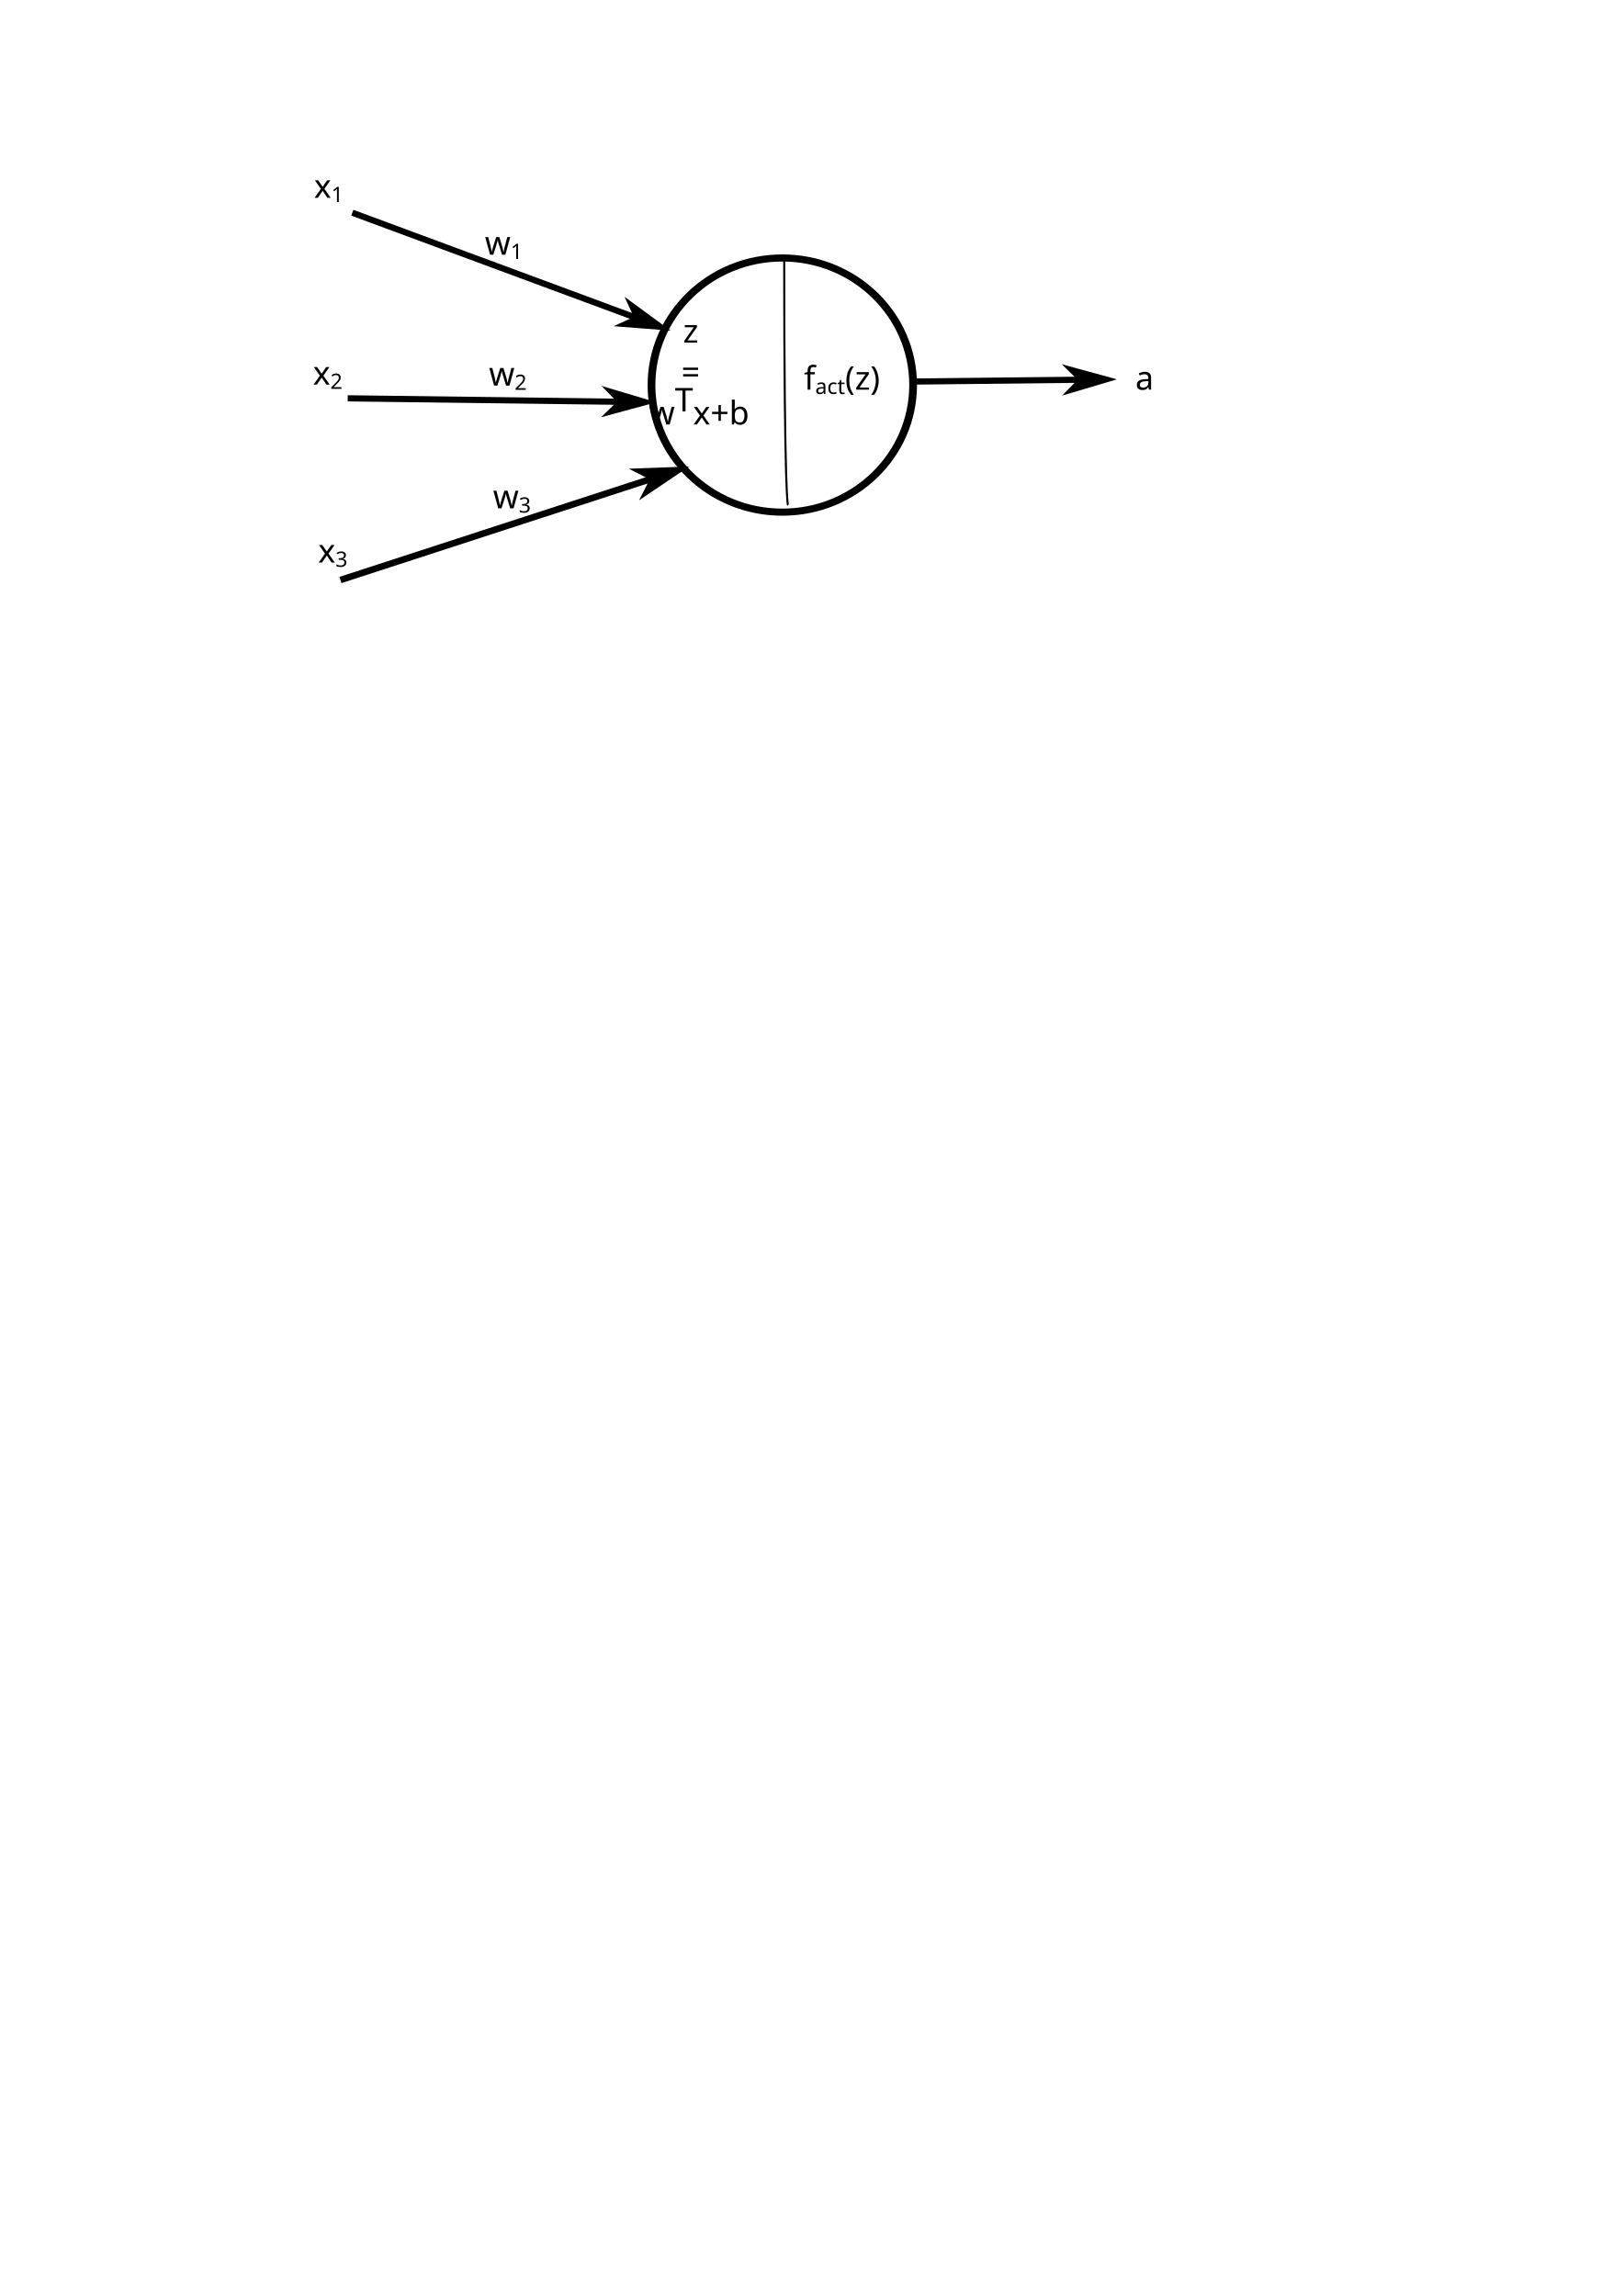
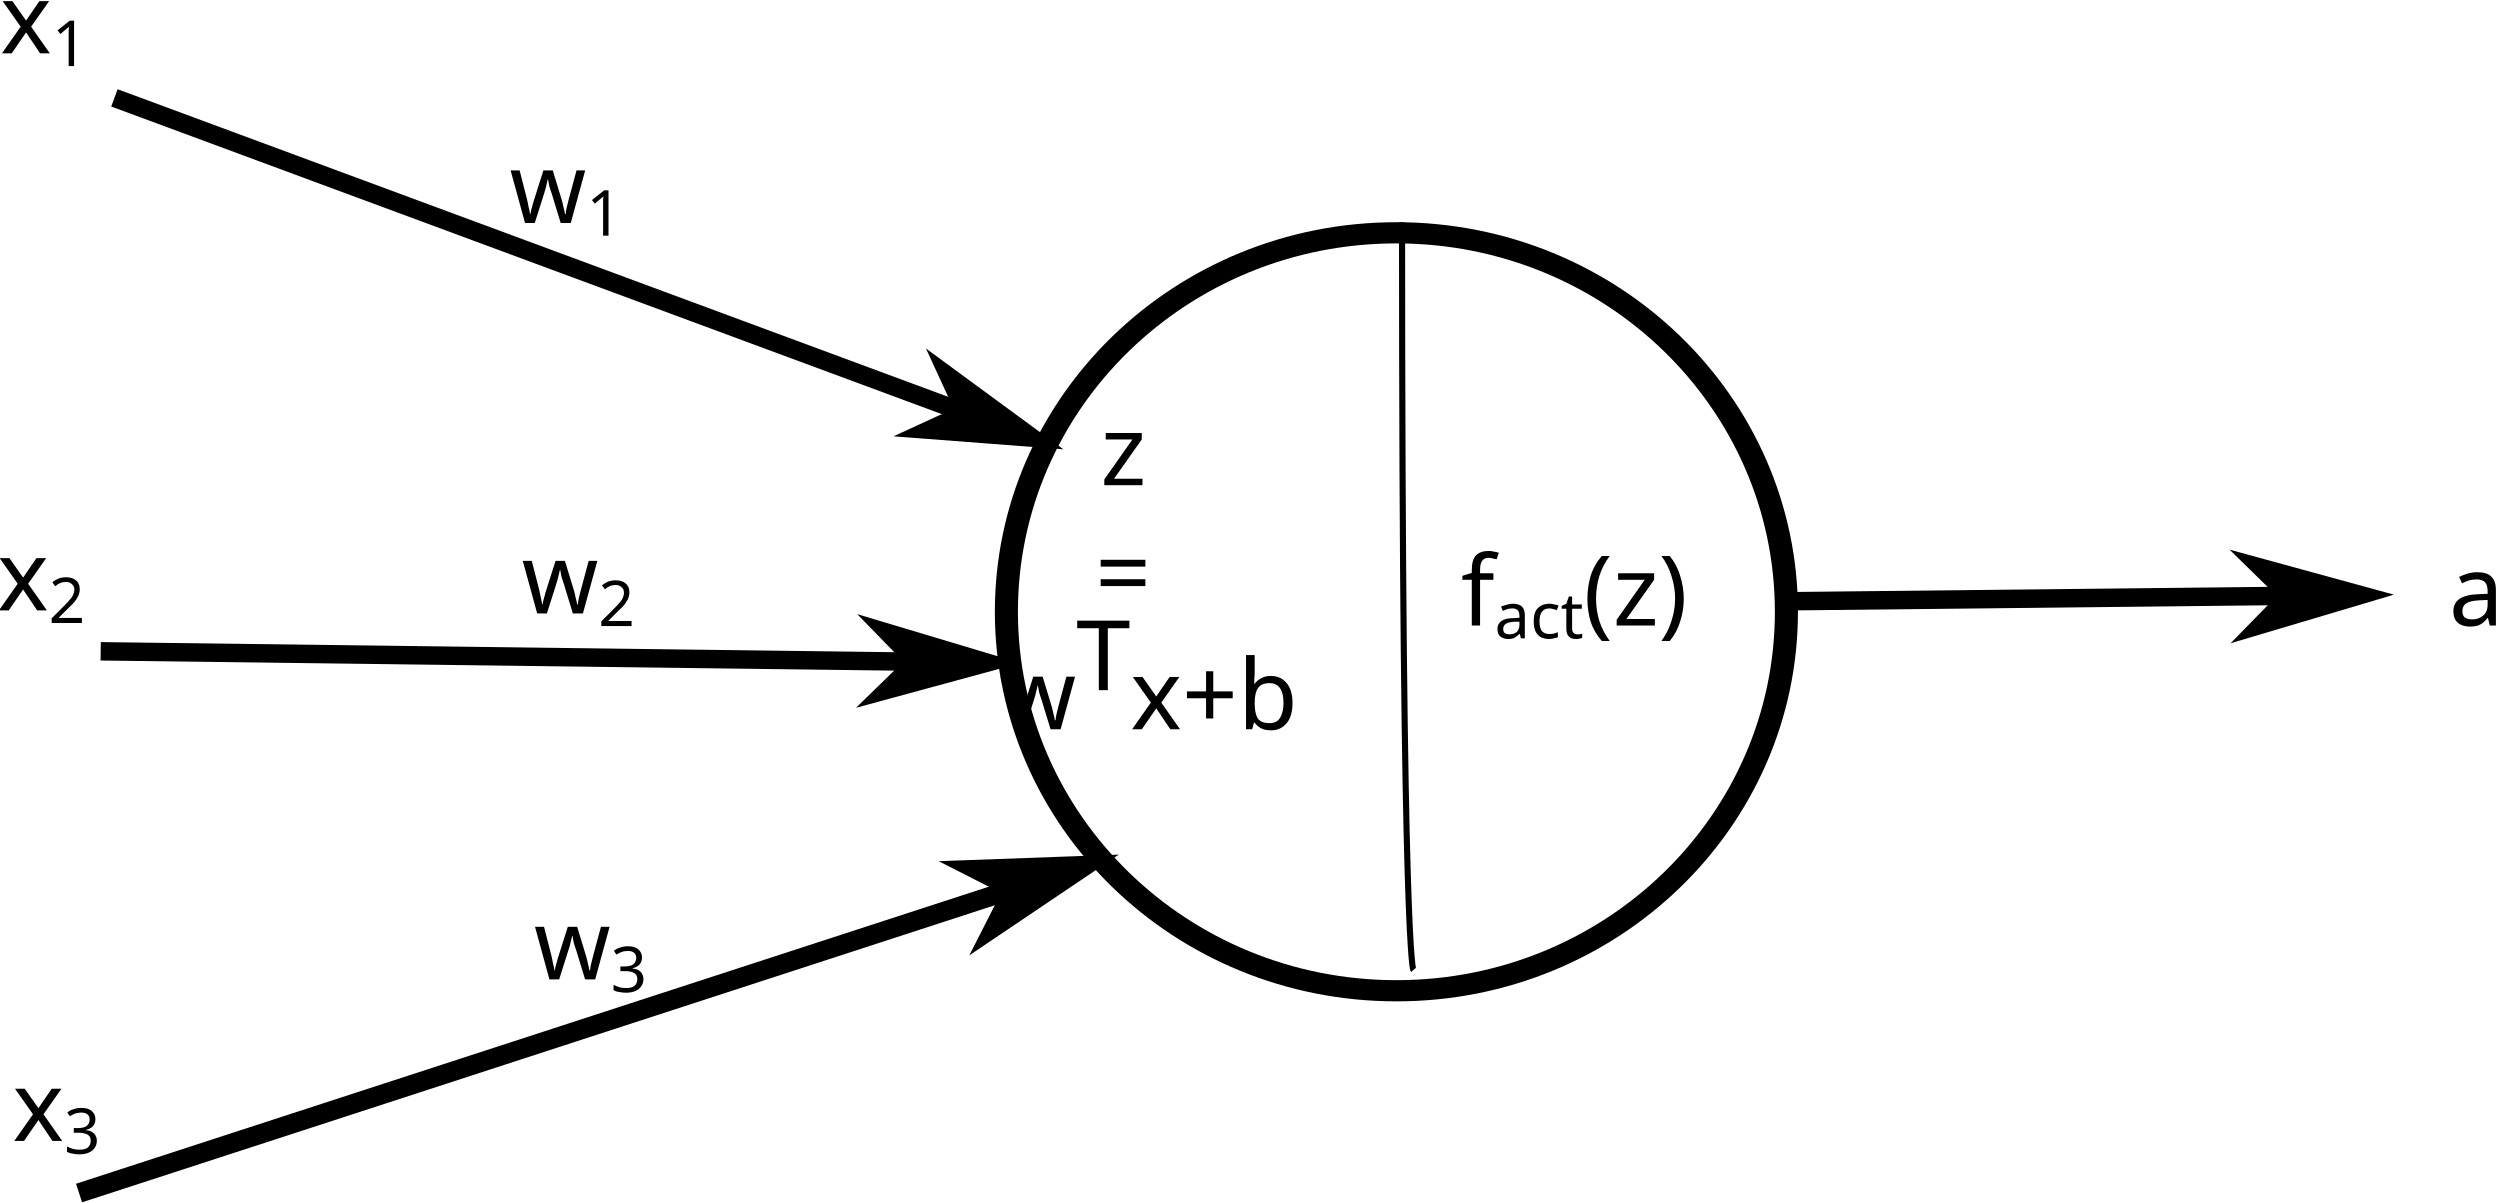
- <svg xmlns="http://www.w3.org/2000/svg" width="210mm" height="297mm" viewBox="0 0 210 297" version="1.1" id="svg8">
+ <svg xmlns="http://www.w3.org/2000/svg" width="108.45mm" height="52.156mm" viewBox="0 0 108.45 52.156" version="1.1" id="svg8">
  <defs id="defs2">
-     <marker style="overflow:visible;" id="marker5686" refX="0.0" refY="0.0" orient="auto">
-       <path transform="scale(0.4) rotate(180) translate(10,0)" style="fill-rule:evenodd;stroke:#000000;stroke-width:1pt;stroke-opacity:1;fill:#000000;fill-opacity:1" d="M 0.0,0.0 L 5.0,-5.0 L -12.5,0.0 L 5.0,5.0 L 0.0,0.0 z " id="path5684" />
+     <marker style="overflow:visible" id="marker5686" refX="0" refY="0" orient="auto">
+       <path transform="matrix(-0.4,0,0,-0.4,-4,0)" style="fill:#000000;fill-opacity:1;fill-rule:evenodd;stroke:#000000;stroke-width:1pt;stroke-opacity:1" d="M 0,0 5,-5 -12.5,0 5,5 Z" id="path5684" />
    </marker>
-     <marker style="overflow:visible;" id="marker5494" refX="0.0" refY="0.0" orient="auto">
-       <path transform="scale(0.4) rotate(180) translate(10,0)" style="fill-rule:evenodd;stroke:#000000;stroke-width:1pt;stroke-opacity:1;fill:#000000;fill-opacity:1" d="M 0.0,0.0 L 5.0,-5.0 L -12.5,0.0 L 5.0,5.0 L 0.0,0.0 z " id="path5492" />
+     <marker style="overflow:visible" id="marker5494" refX="0" refY="0" orient="auto">
+       <path transform="matrix(-0.4,0,0,-0.4,-4,0)" style="fill:#000000;fill-opacity:1;fill-rule:evenodd;stroke:#000000;stroke-width:1pt;stroke-opacity:1" d="M 0,0 5,-5 -12.5,0 5,5 Z" id="path5492" />
    </marker>
-     <marker style="overflow:visible;" id="marker5424" refX="0.0" refY="0.0" orient="auto">
-       <path transform="scale(0.4) rotate(180) translate(10,0)" style="fill-rule:evenodd;stroke:#000000;stroke-width:1pt;stroke-opacity:1;fill:#000000;fill-opacity:1" d="M 0.0,0.0 L 5.0,-5.0 L -12.5,0.0 L 5.0,5.0 L 0.0,0.0 z " id="path5422" />
+     <marker style="overflow:visible" id="marker5424" refX="0" refY="0" orient="auto">
+       <path transform="matrix(-0.4,0,0,-0.4,-4,0)" style="fill:#000000;fill-opacity:1;fill-rule:evenodd;stroke:#000000;stroke-width:1pt;stroke-opacity:1" d="M 0,0 5,-5 -12.5,0 5,5 Z" id="path5422" />
    </marker>
-     <marker style="overflow:visible;" id="marker4944" refX="0.0" refY="0.0" orient="auto">
-       <path transform="scale(0.2) rotate(180) translate(6,0)" style="fill-rule:evenodd;stroke:#000000;stroke-width:1pt;stroke-opacity:1;fill:#000000;fill-opacity:1" d="M 0.0,0.0 L 5.0,-5.0 L -12.5,0.0 L 5.0,5.0 L 0.0,0.0 z " id="path4942" />
+     <marker style="overflow:visible" id="marker4944" refX="0" refY="0" orient="auto">
+       <path transform="matrix(-0.2,0,0,-0.2,-1.2,0)" style="fill:#000000;fill-opacity:1;fill-rule:evenodd;stroke:#000000;stroke-width:1pt;stroke-opacity:1" d="M 0,0 5,-5 -12.5,0 5,5 Z" id="path4942" />
    </marker>
-     <marker orient="auto" refY="0.0" refX="0.0" id="Arrow1Mend" style="overflow:visible;">
-       <path id="path4533" d="M 0.0,0.0 L 5.0,-5.0 L -12.5,0.0 L 5.0,5.0 L 0.0,0.0 z " style="fill-rule:evenodd;stroke:#000000;stroke-width:1pt;stroke-opacity:1;fill:#000000;fill-opacity:1" transform="scale(0.4) rotate(180) translate(10,0)" />
+     <marker orient="auto" refY="0" refX="0" id="Arrow1Mend" style="overflow:visible">
+       <path id="path4533" d="M 0,0 5,-5 -12.5,0 5,5 Z" style="fill:#000000;fill-opacity:1;fill-rule:evenodd;stroke:#000000;stroke-width:1pt;stroke-opacity:1" transform="matrix(-0.4,0,0,-0.4,-4,0)" />
    </marker>
-     <marker orient="auto" refY="0.0" refX="0.0" id="Arrow2Lend" style="overflow:visible;">
-       <path id="path4545" style="fill-rule:evenodd;stroke-width:0.625;stroke-linejoin:round;stroke:#000000;stroke-opacity:1;fill:#000000;fill-opacity:1" d="M 8.719,4.034 L -2.207,0.016 L 8.719,-4.002 C 6.973,-1.63 6.983,1.616 8.719,4.034 z " transform="scale(1.1) rotate(180) translate(1,0)" />
+     <marker orient="auto" refY="0" refX="0" id="Arrow2Lend" style="overflow:visible">
+       <path id="path4545" style="fill:#000000;fill-opacity:1;fill-rule:evenodd;stroke:#000000;stroke-width:0.625;stroke-linejoin:round;stroke-opacity:1" d="M 8.719,4.034 -2.207,0.016 8.719,-4.002 c -1.745,2.372 -1.735,5.617 -6e-7,8.035 z" transform="matrix(-1.1,0,0,-1.1,-1.1,0)" />
    </marker>
-     <marker orient="auto" refY="0.0" refX="0.0" id="Arrow1Lend" style="overflow:visible;">
-       <path id="path4527" d="M 0.0,0.0 L 5.0,-5.0 L -12.5,0.0 L 5.0,5.0 L 0.0,0.0 z " style="fill-rule:evenodd;stroke:#000000;stroke-width:1pt;stroke-opacity:1;fill:#000000;fill-opacity:1" transform="scale(0.8) rotate(180) translate(12.5,0)" />
+     <marker orient="auto" refY="0" refX="0" id="Arrow1Lend" style="overflow:visible">
+       <path id="path4527" d="M 0,0 5,-5 -12.5,0 5,5 Z" style="fill:#000000;fill-opacity:1;fill-rule:evenodd;stroke:#000000;stroke-width:1pt;stroke-opacity:1" transform="matrix(-0.8,0,0,-0.8,-10,0)" />
    </marker>
  </defs>
-   <g id="layer1">
+   <g id="layer1" transform="translate(-40.60321,-23.27139)">
    <g id="g4510" transform="matrix(1.000855,0,0,0.9192681,-0.08648322,-4.98696)">
      <ellipse style="fill:#000000;fill-opacity:0;fill-rule:nonzero;stroke:#000000;stroke-width:1;stroke-miterlimit:4;stroke-dasharray:none;stroke-opacity:1" ry="17.884" rx="16.904" cy="59.61" cx="101.179" id="path3699" />
      <path id="path4506" d="m 101.424,41.236 c 0,34.788 0.49,35.278 0.49,35.278" style="fill:none;stroke:#000000;stroke-width:0.265px;stroke-linecap:butt;stroke-linejoin:miter;stroke-opacity:1" />
    </g>
-     <path style="fill:none;stroke:#000000;stroke-width:0.8;stroke-linecap:butt;stroke-linejoin:miter;stroke-opacity:1;marker-end:url(#marker5494);stroke-miterlimit:4;stroke-dasharray:none" d="m 45.567,27.517 39.688,14.699" id="path4522" />
+     <path style="fill:none;stroke:#000000;stroke-width:0.8;stroke-linecap:butt;stroke-linejoin:miter;stroke-miterlimit:4;stroke-dasharray:none;stroke-opacity:1;marker-end:url(#marker5494)" d="m 45.567,27.517 39.688,14.699" id="path4522" />
    <path style="fill:none;stroke:#000000;stroke-width:0.8;stroke-linecap:butt;stroke-linejoin:miter;stroke-miterlimit:4;stroke-dasharray:none;stroke-opacity:1;marker-end:url(#marker5424)" d="m 44.971,51.525 38.324,0.49" id="path4922" />
    <path style="fill:none;stroke:#000000;stroke-width:0.846;stroke-linecap:butt;stroke-linejoin:miter;stroke-miterlimit:4;stroke-dasharray:none;stroke-opacity:1;marker-end:url(#Arrow1Mend)" d="M 44.032,75.025 87.551,60.861" id="path5384" />
    <text xml:space="preserve" style="font-style:normal;font-variant:normal;font-weight:normal;font-stretch:normal;font-size:4.586px;line-height:1.25;font-family:sans-serif;-inkscape-font-specification:'sans-serif, Normal';font-variant-ligatures:normal;font-variant-caps:normal;font-variant-numeric:normal;font-feature-settings:normal;text-align:start;letter-spacing:0px;word-spacing:0px;writing-mode:lr-tb;baseline-shift:baseline;text-anchor:start;fill:#000000;fill-opacity:1;stroke:none;stroke-width:0.265" x="40.609" y="25.586" id="text5582">
      <tspan id="tspan5580" x="40.609" y="25.586" style="font-size:4.233px">x<tspan style="font-size:65%;baseline-shift:sub" id="tspan5614">1</tspan>
      </tspan>
    </text>
    <text xml:space="preserve" style="font-style:normal;font-weight:normal;font-size:10.583px;line-height:1.25;font-family:sans-serif;letter-spacing:0px;word-spacing:0px;fill:#000000;fill-opacity:1;stroke:none;stroke-width:0.265" x="40.481" y="49.747" id="text5610">
      <tspan id="tspan5608" x="40.481" y="49.747" style="font-size:4.233px;stroke-width:0.265">x<tspan style="font-size:65%;baseline-shift:sub" id="tspan5612">2</tspan>
      </tspan>
    </text>
    <text xml:space="preserve" style="font-style:normal;font-weight:normal;font-size:4.233px;line-height:1.25;font-family:sans-serif;letter-spacing:0px;word-spacing:0px;fill:#000000;fill-opacity:1;stroke:none;stroke-width:0.265" x="41.143" y="72.766" id="text5640">
      <tspan id="tspan5638" x="41.143" y="72.766" style="font-size:4.233px;stroke-width:0.265">x<tspan style="font-size:65%;baseline-shift:sub" id="tspan5642">3</tspan>
      </tspan>
    </text>
    <text xml:space="preserve" style="font-style:normal;font-weight:normal;font-size:4.233px;line-height:1.25;font-family:sans-serif;letter-spacing:0px;word-spacing:0px;fill:#000000;fill-opacity:1;stroke:none;stroke-width:0.265" x="93.181" y="44.323" id="text5650">
      <tspan id="tspan5648" x="93.181" y="44.323" style="font-size:4.233px;text-align:center;text-anchor:middle;stroke-width:0.265">z</tspan>
      <tspan x="93.181" y="49.615" style="font-size:4.233px;text-align:center;text-anchor:middle;stroke-width:0.265" id="tspan5654">=</tspan>
      <tspan x="93.181" y="54.906" style="font-size:4.233px;text-align:center;text-anchor:middle;stroke-width:0.265" id="tspan5657">w<tspan style="font-size:4.233px;text-align:center;baseline-shift:super;text-anchor:middle" id="tspan5652">T</tspan>x+b</tspan>
    </text>
    <text xml:space="preserve" style="font-style:normal;font-weight:normal;font-size:4.233px;line-height:1.25;font-family:sans-serif;letter-spacing:0px;word-spacing:0px;baseline-shift:baseline;fill:#000000;fill-opacity:1;stroke:none;stroke-width:0.265" x="103.981" y="50.408" id="text5668">
      <tspan id="tspan5666" x="103.981" y="50.408" style="font-size:4.233px;baseline-shift:baseline;stroke-width:0.265">f<tspan style="font-size:65%;baseline-shift:sub" id="tspan5674">act</tspan>(z)</tspan>
    </text>
-     <path style="fill:none;stroke:#000000;stroke-width:0.8;stroke-linecap:butt;stroke-linejoin:miter;stroke-opacity:1;stroke-miterlimit:4;stroke-dasharray:none;marker-end:url(#marker5686)" d="M 118.533,49.35 142.875,49.085" id="path5676" />
+     <path style="fill:none;stroke:#000000;stroke-width:0.8;stroke-linecap:butt;stroke-linejoin:miter;stroke-miterlimit:4;stroke-dasharray:none;stroke-opacity:1;marker-end:url(#marker5686)" d="M 118.533,49.35 142.875,49.085" id="path5676" />
    <text xml:space="preserve" style="font-style:normal;font-weight:normal;font-size:4.233px;line-height:1.25;font-family:sans-serif;letter-spacing:0px;word-spacing:0px;fill:#000000;fill-opacity:1;stroke:none;stroke-width:0.265" x="146.844" y="50.408" id="text5744">
      <tspan id="tspan5742" x="146.844" y="50.408" style="stroke-width:0.265">a</tspan>
    </text>
    <text xml:space="preserve" style="font-style:normal;font-weight:normal;font-size:4.233px;line-height:1.25;font-family:sans-serif;letter-spacing:0px;word-spacing:0px;fill:#000000;fill-opacity:1;stroke:none;stroke-width:0.265" x="62.706" y="32.946" id="text5754">
      <tspan id="tspan5752" x="62.706" y="32.946" style="stroke-width:0.265">w<tspan style="font-size:65%;baseline-shift:sub" id="tspan5756">1</tspan>
      </tspan>
    </text>
    <text xml:space="preserve" style="font-style:normal;font-weight:normal;font-size:4.233px;line-height:1.25;font-family:sans-serif;letter-spacing:0px;word-spacing:0px;fill:#000000;fill-opacity:1;stroke:none;stroke-width:0.265" x="63.235" y="49.879" id="text5760">
      <tspan id="tspan5758" x="63.235" y="49.879" style="stroke-width:0.265">w<tspan style="font-size:65%;baseline-shift:sub" id="tspan5762">2</tspan>
      </tspan>
    </text>
    <text xml:space="preserve" style="font-style:normal;font-weight:normal;font-size:4.233px;line-height:1.25;font-family:sans-serif;letter-spacing:0px;word-spacing:0px;fill:#000000;fill-opacity:1;stroke:none;stroke-width:0.265" x="63.765" y="65.754" id="text5766">
      <tspan id="tspan5764" x="63.765" y="65.754" style="stroke-width:0.265">w<tspan style="font-size:65%;baseline-shift:sub" id="tspan5768">3</tspan>
      </tspan>
    </text>
  </g>
</svg>
